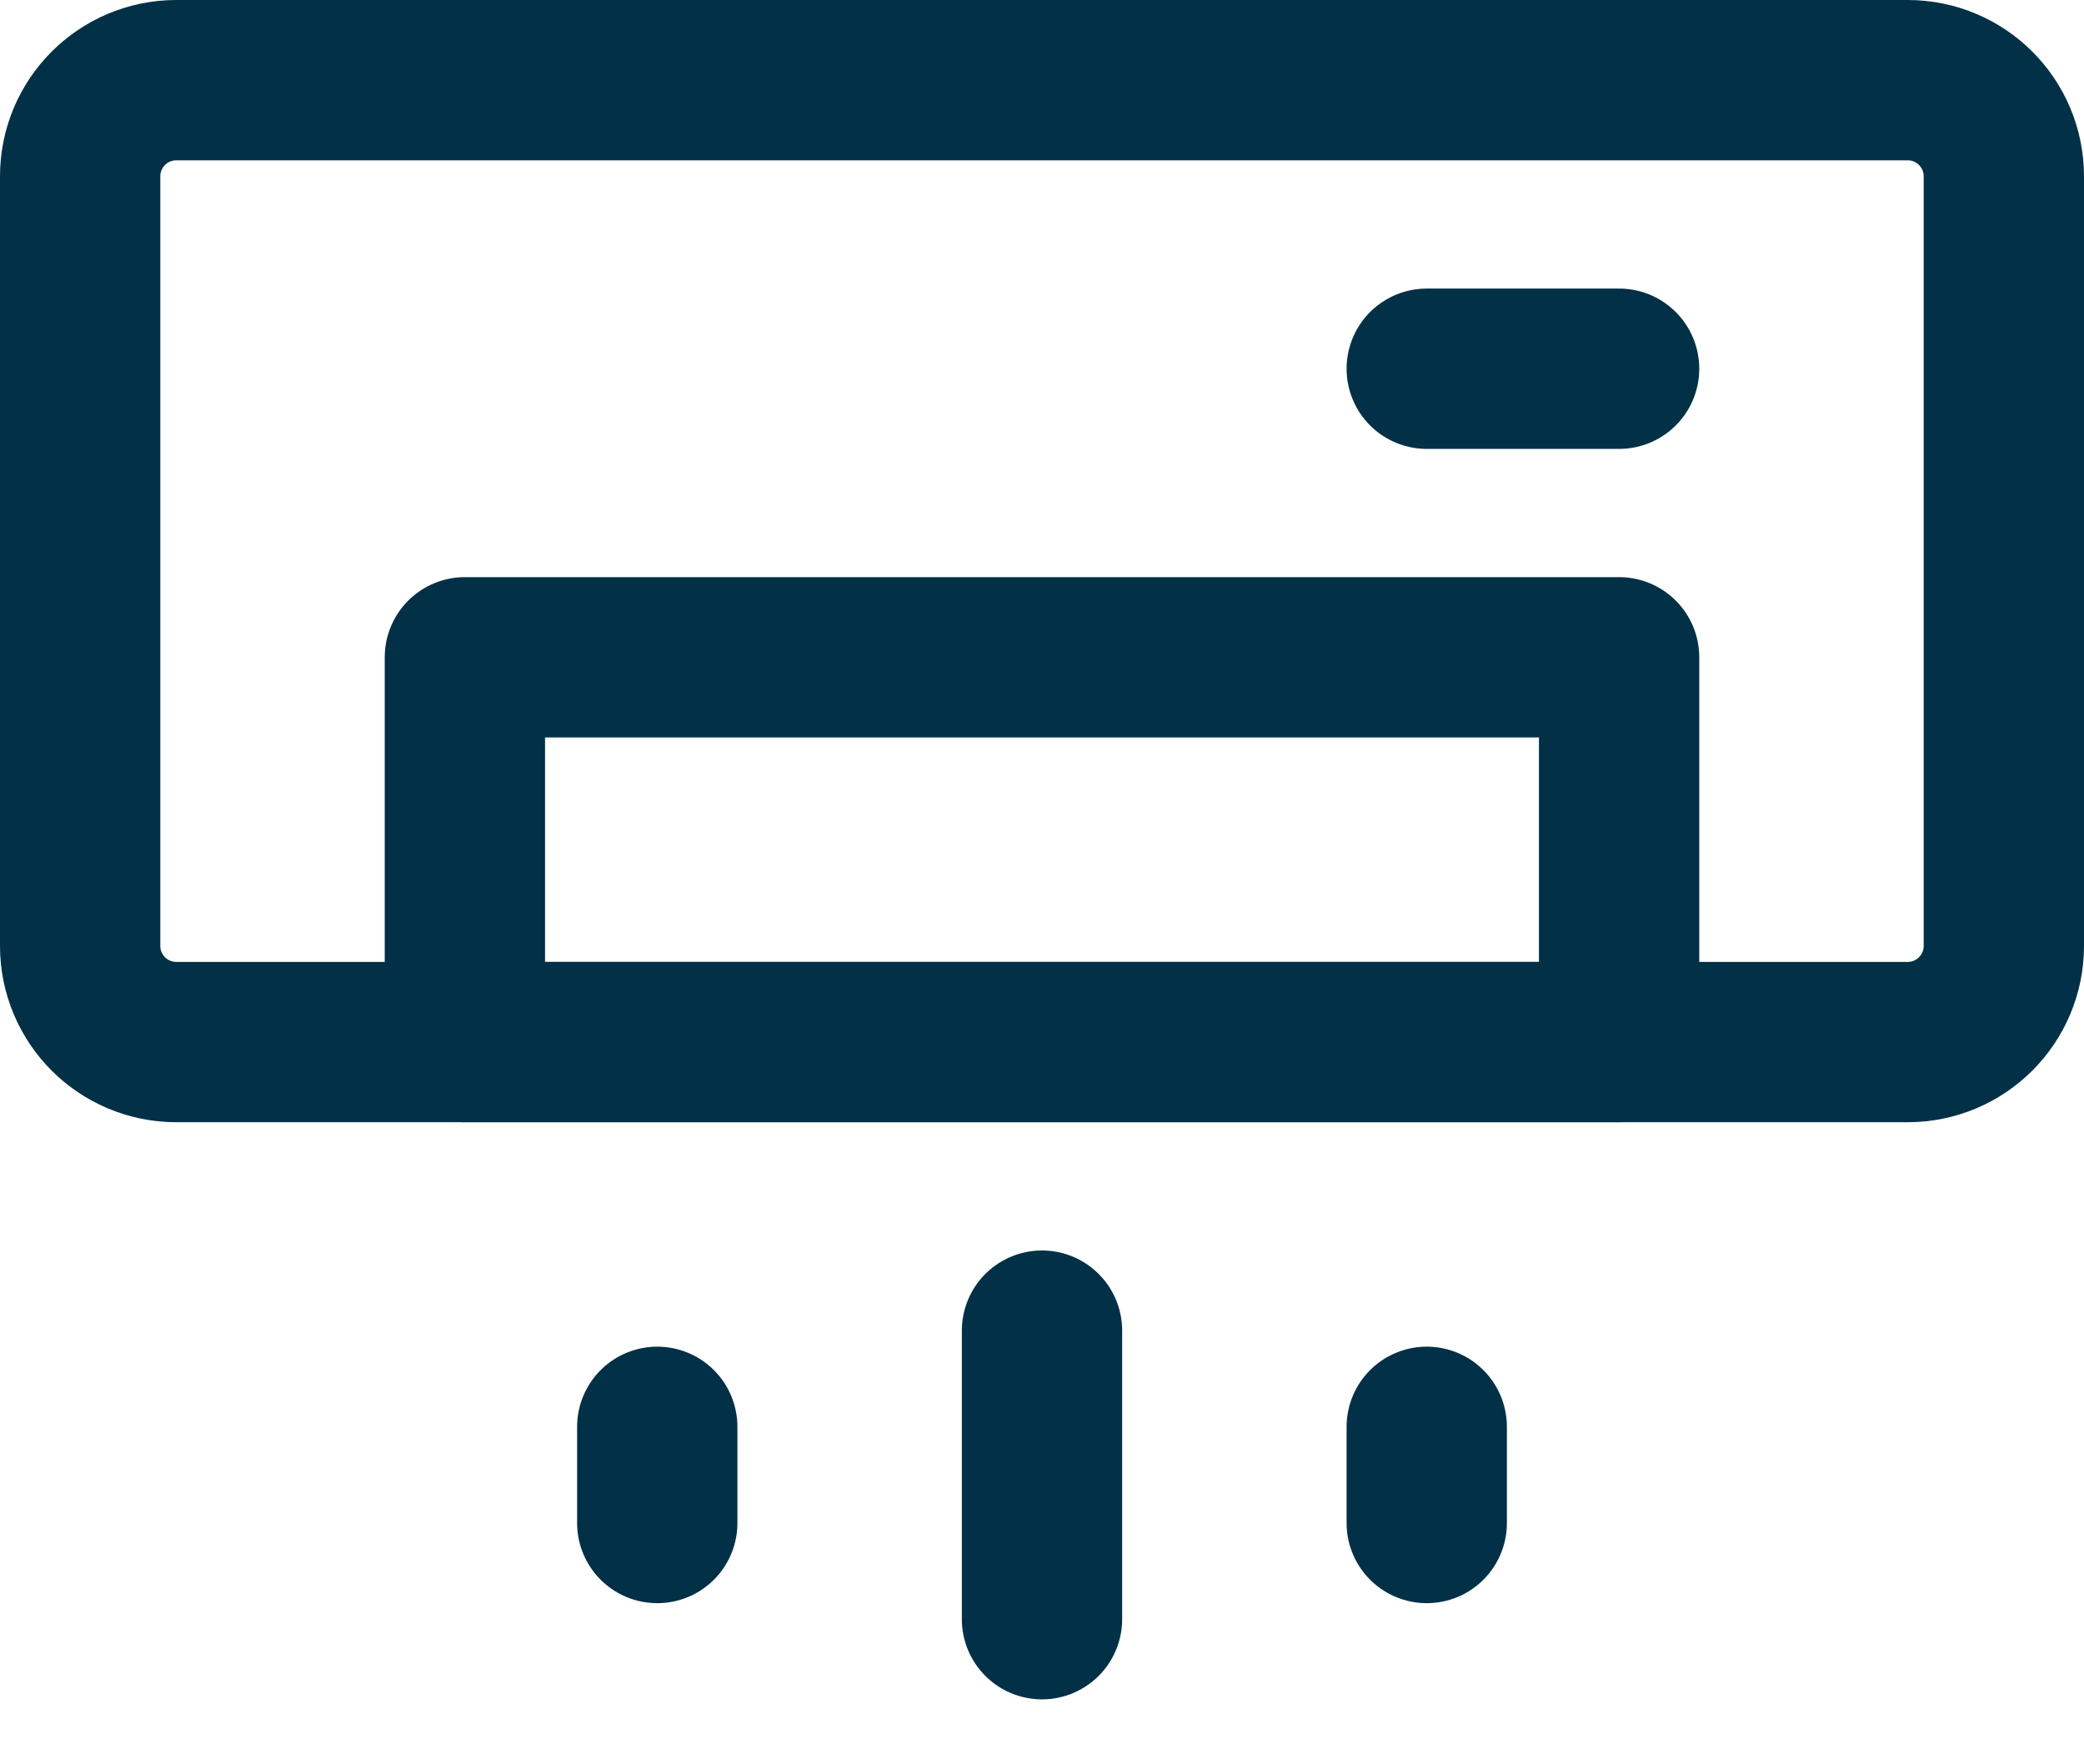
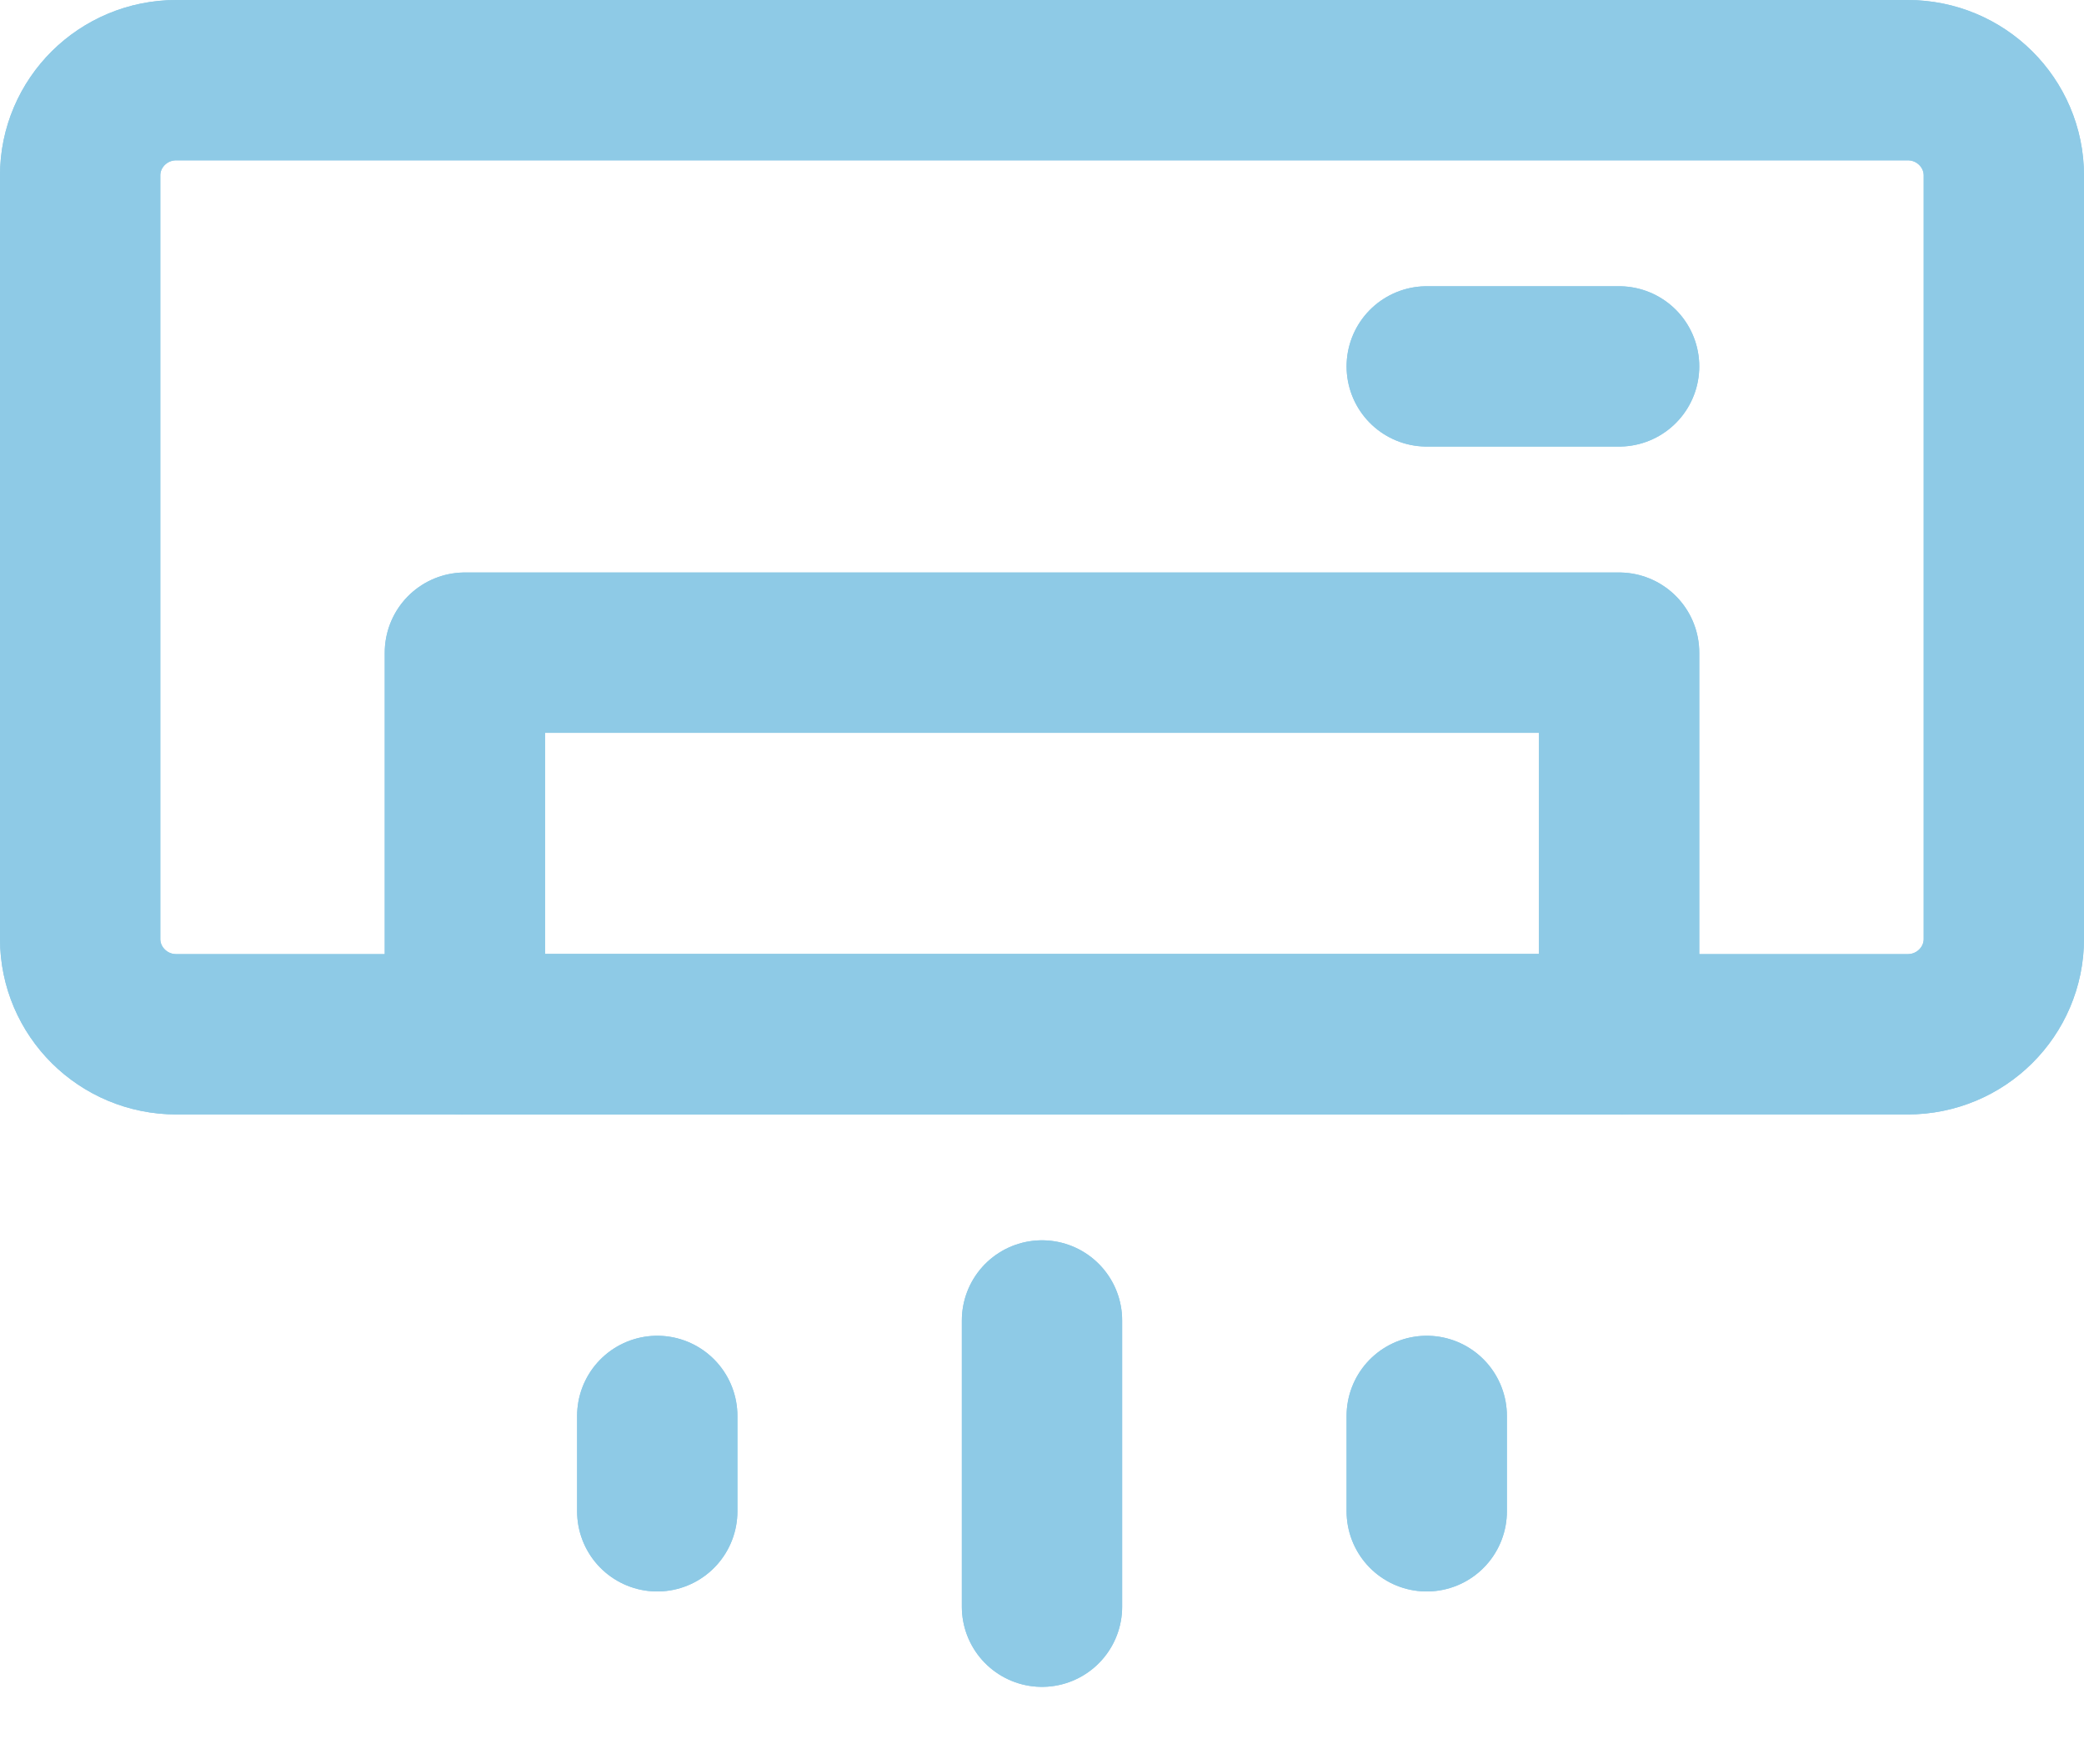
<svg xmlns="http://www.w3.org/2000/svg" width="26" height="22" viewBox="0 0 26 22" fill="none">
-   <path d="M23.8 1H2.2C1.537 1 1 1.537 1 2.2V11.8C1 12.463 1.537 13 2.2 13H23.8C24.463 13 25 12.463 25 11.8V2.2C25 1.537 24.463 1 23.8 1Z" stroke="#023047" stroke-width="2" stroke-linecap="round" stroke-linejoin="round" />
-   <path d="M17.8 4.6H20.2M13 16.6V20.2M8.2 17.8V19M17.8 17.8V19M5.8 8.2H20.2V13H5.8V8.2Z" stroke="#023047" stroke-width="2" stroke-linecap="round" stroke-linejoin="round" />
+   <path d="M23.8 1H2.2C1.537 1 1 1.533 1 2.19V11.712C1 12.37 1.537 12.903 2.2 12.903H23.8C24.463 12.903 25 12.37 25 11.712V2.19C25 1.533 24.463 1 23.8 1Z" stroke="#8ECAE6" stroke-width="2" stroke-linecap="round" stroke-linejoin="round" />
+   <path d="M17.8 4.571H20.2M13 16.473V20.044M8.2 17.664V18.854M17.8 17.664V18.854M5.8 8.142H20.2V12.903H5.8V8.142Z" stroke="#8ECAE6" stroke-width="2" stroke-linecap="round" stroke-linejoin="round" />
+   <path d="M23.8 1H2.2C1.537 1 1 1.533 1 2.19V11.712C1 12.37 1.537 12.903 2.2 12.903H23.8C24.463 12.903 25 12.37 25 11.712V2.19C25 1.533 24.463 1 23.8 1Z" stroke="#8ECAE6" stroke-width="2" stroke-linecap="round" stroke-linejoin="round" />
+   <path d="M17.8 4.571H20.2M13 16.473V20.044M8.2 17.664V18.854M17.8 17.664V18.854M5.8 8.142H20.2V12.903H5.8V8.142Z" stroke="#8ECAE6" stroke-width="2" stroke-linecap="round" stroke-linejoin="round" />
</svg>
